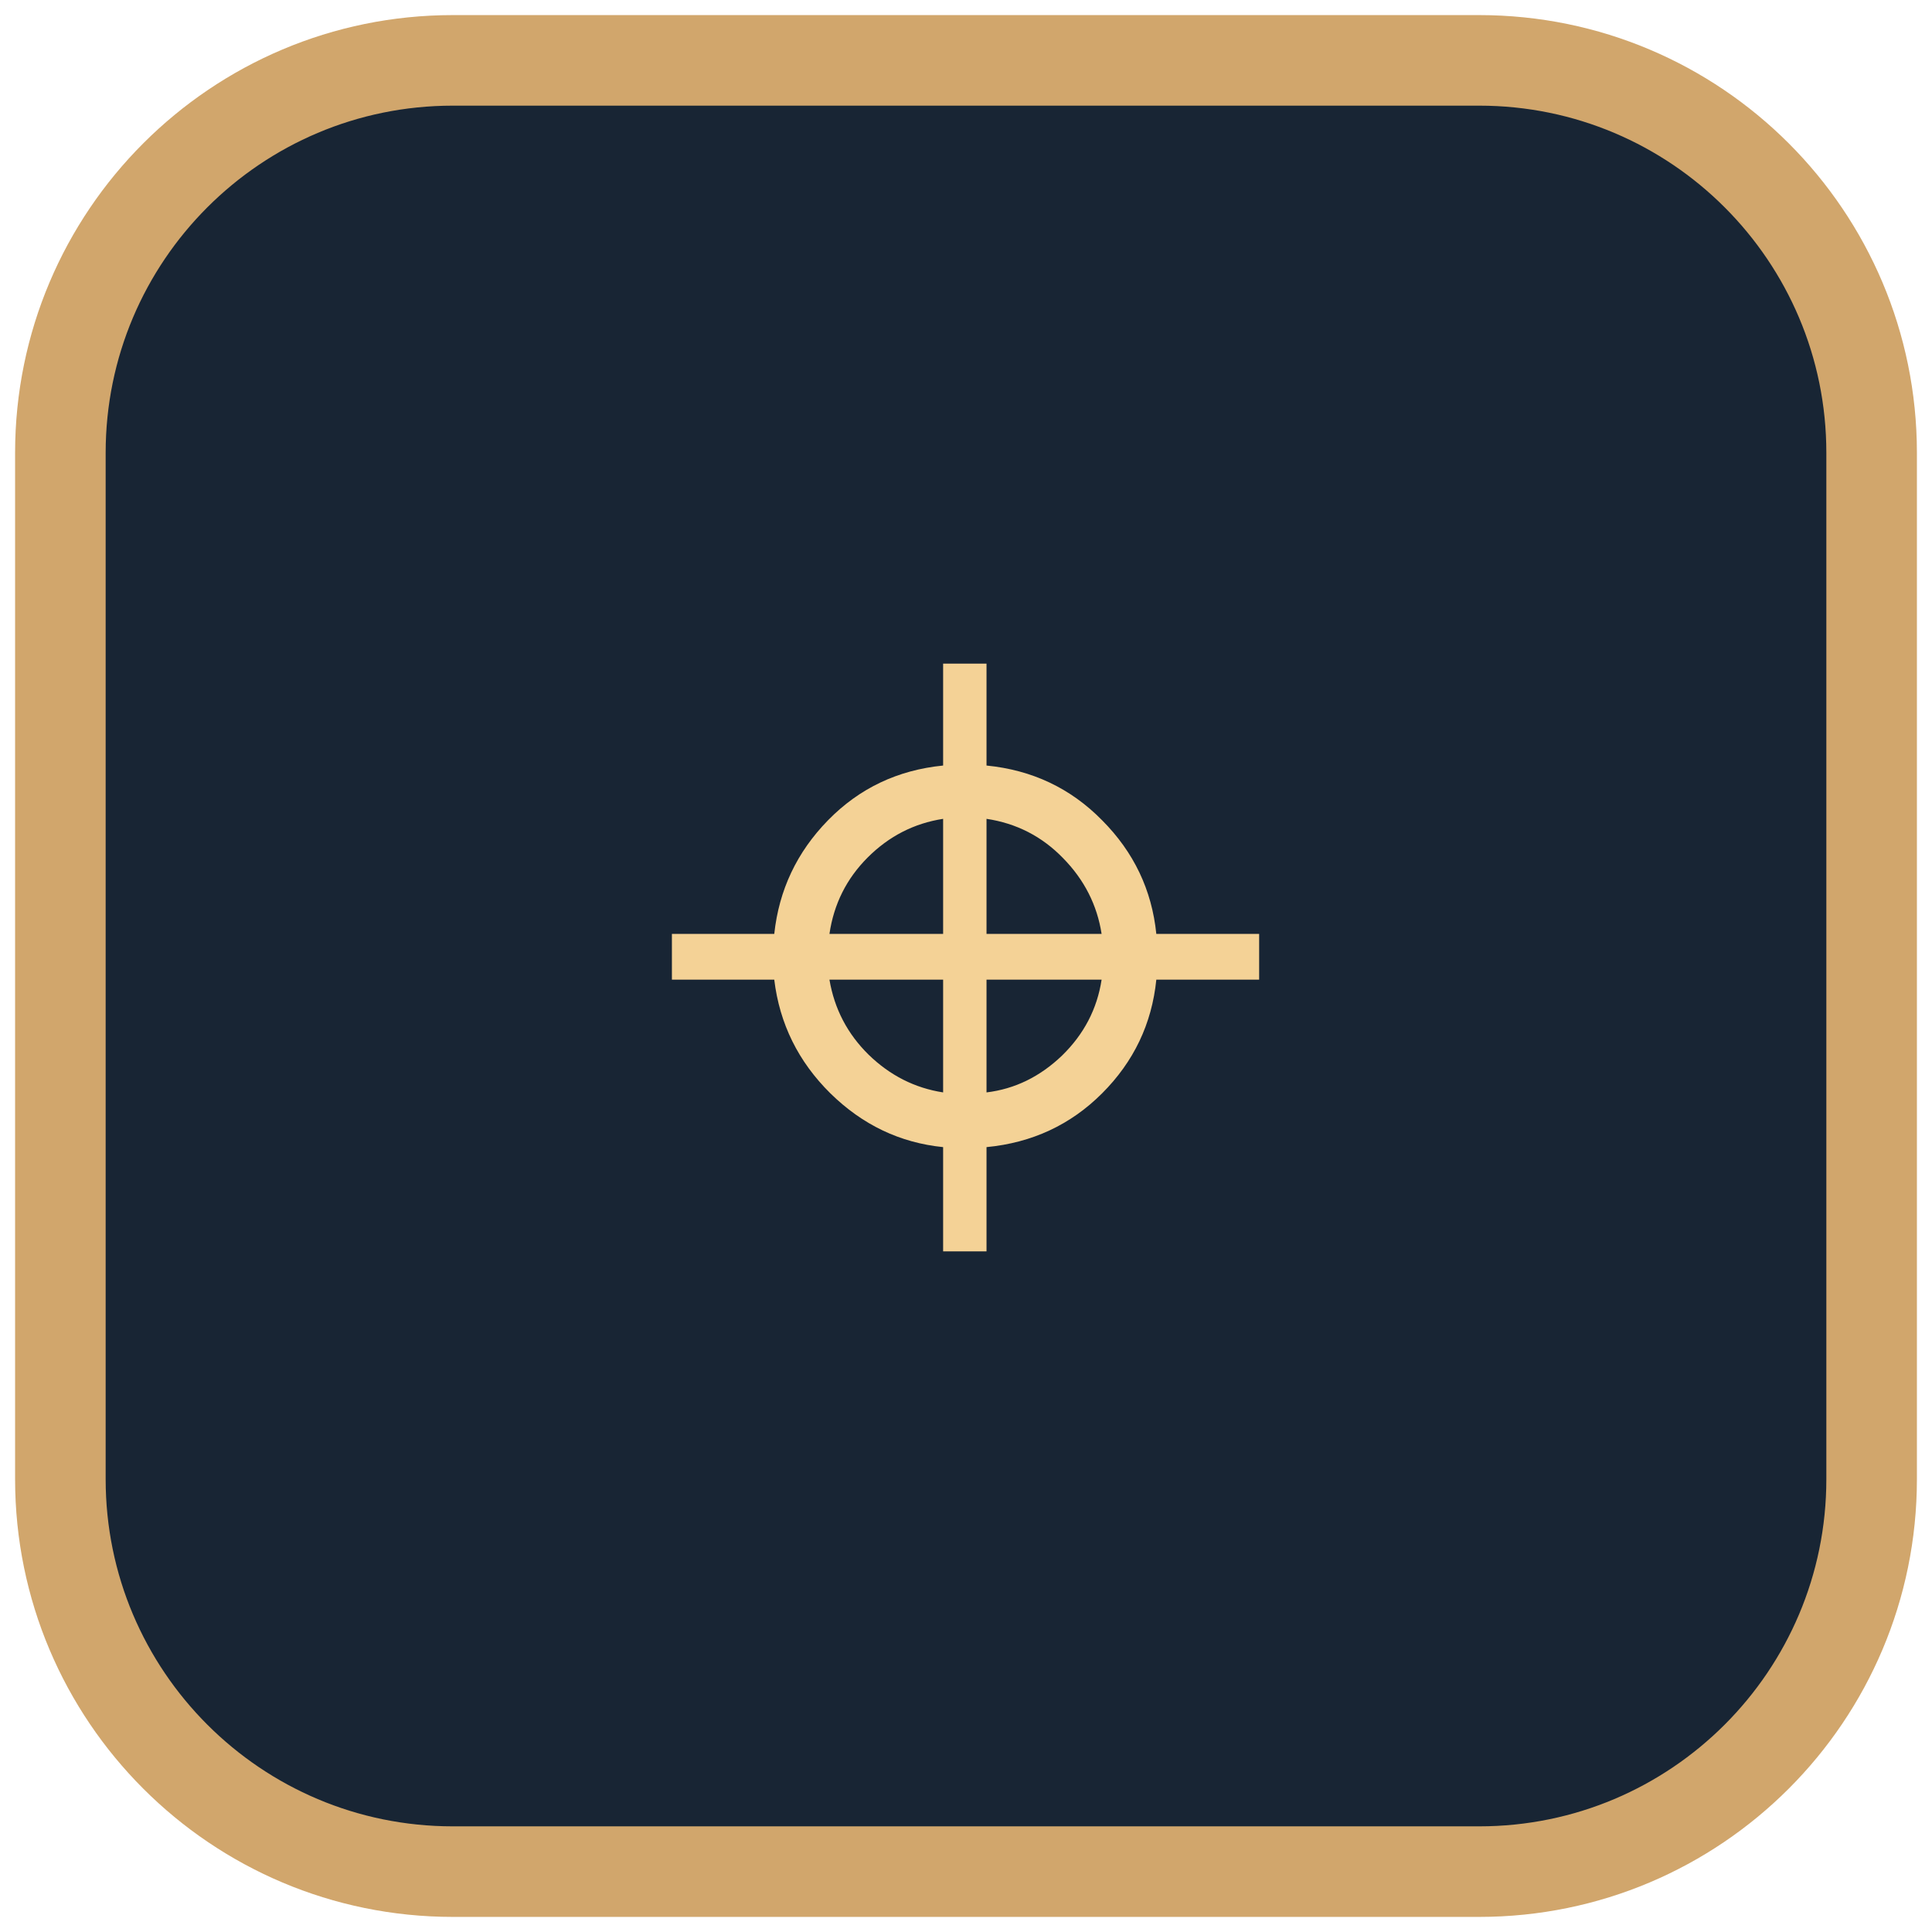
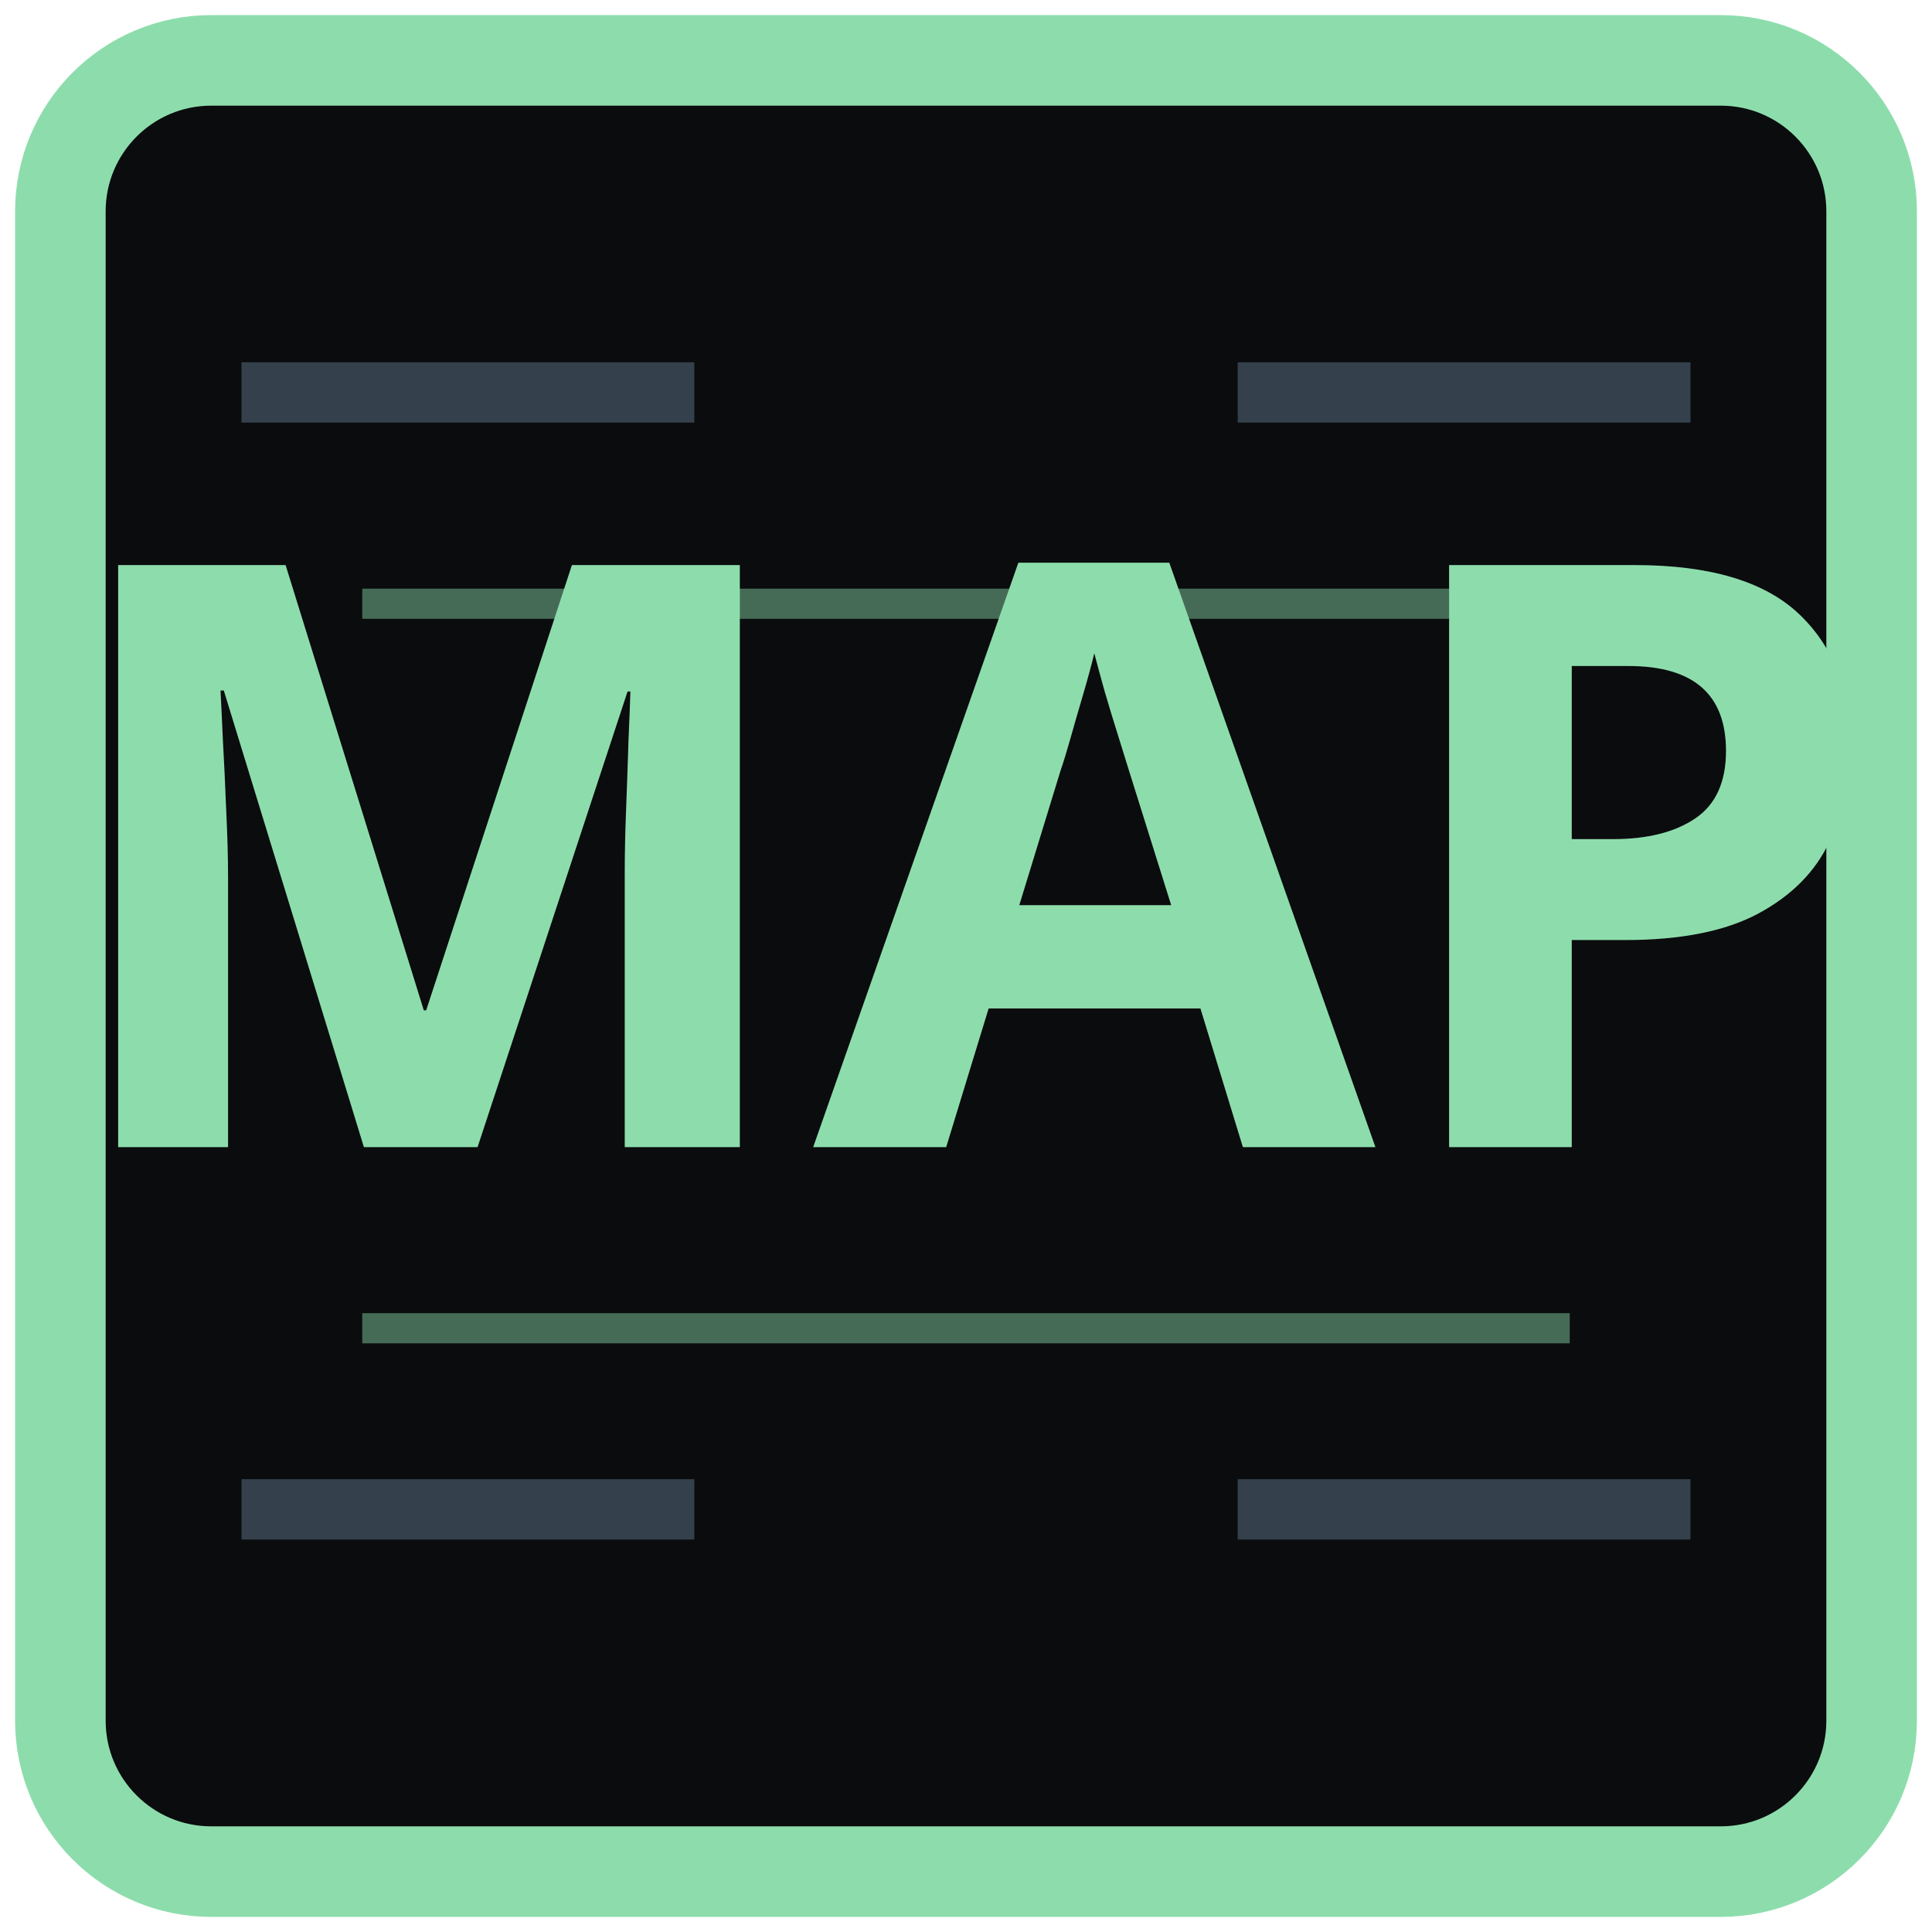
<svg xmlns="http://www.w3.org/2000/svg" viewBox="0 0 64 64">
-   <rect x="2" y="2" width="60" height="60" rx="13" fill="#182534" stroke="#d1a66c" stroke-width="3" />
-   <text x="32" y="44" text-anchor="middle" font-size="37" fill="#f4d296" font-family="Georgia,serif">⌖</text>
+   <rect x="2" y="2" width="60" height="60" rx="5" fill="#0a0c0e" stroke="#8dddac" stroke-width="3" />
+   <path d="M8 13h15M41 13h15M8 50h15M41 50h15" stroke="#34404b" stroke-width="2" />
+   <path d="M12 20h40M12 44h40" stroke="#8dddac" stroke-width="1" opacity=".45" />
+   <text x="32" y="38" text-anchor="middle" font-size="27" font-weight="700" font-family="Arial Narrow,Segoe UI,sans-serif" fill="#8dddac">MAP</text>
</svg>
